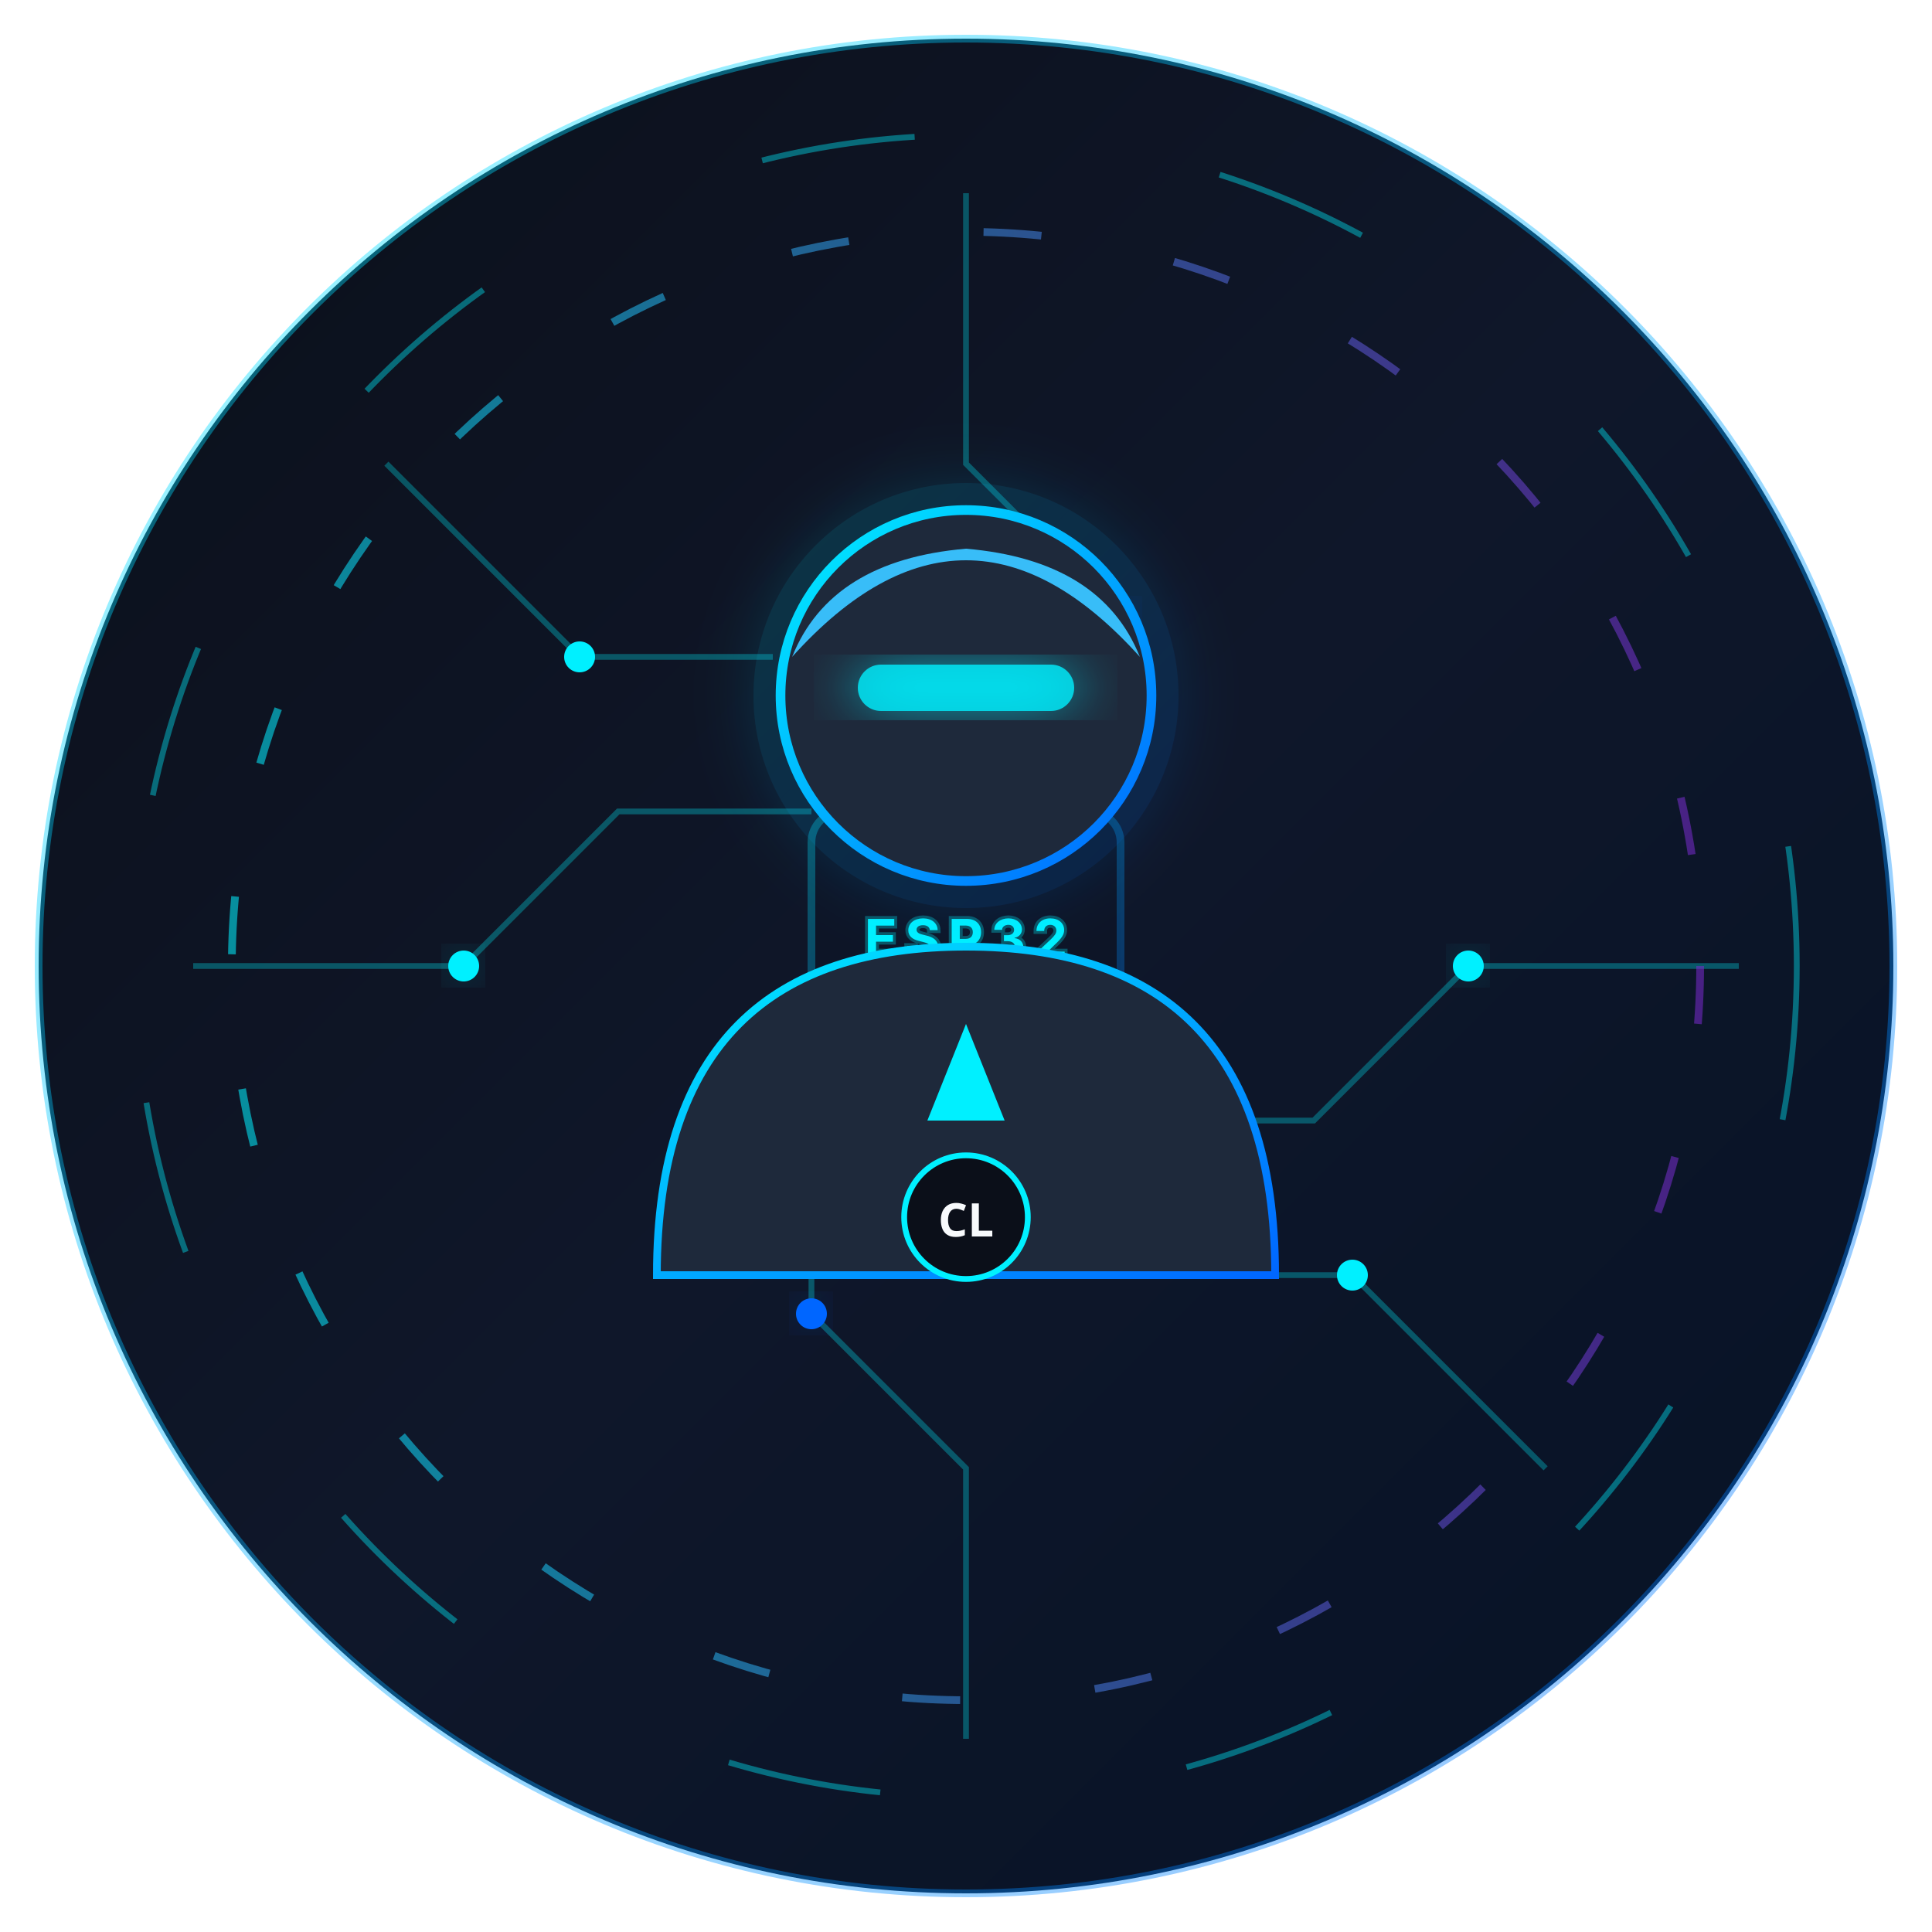
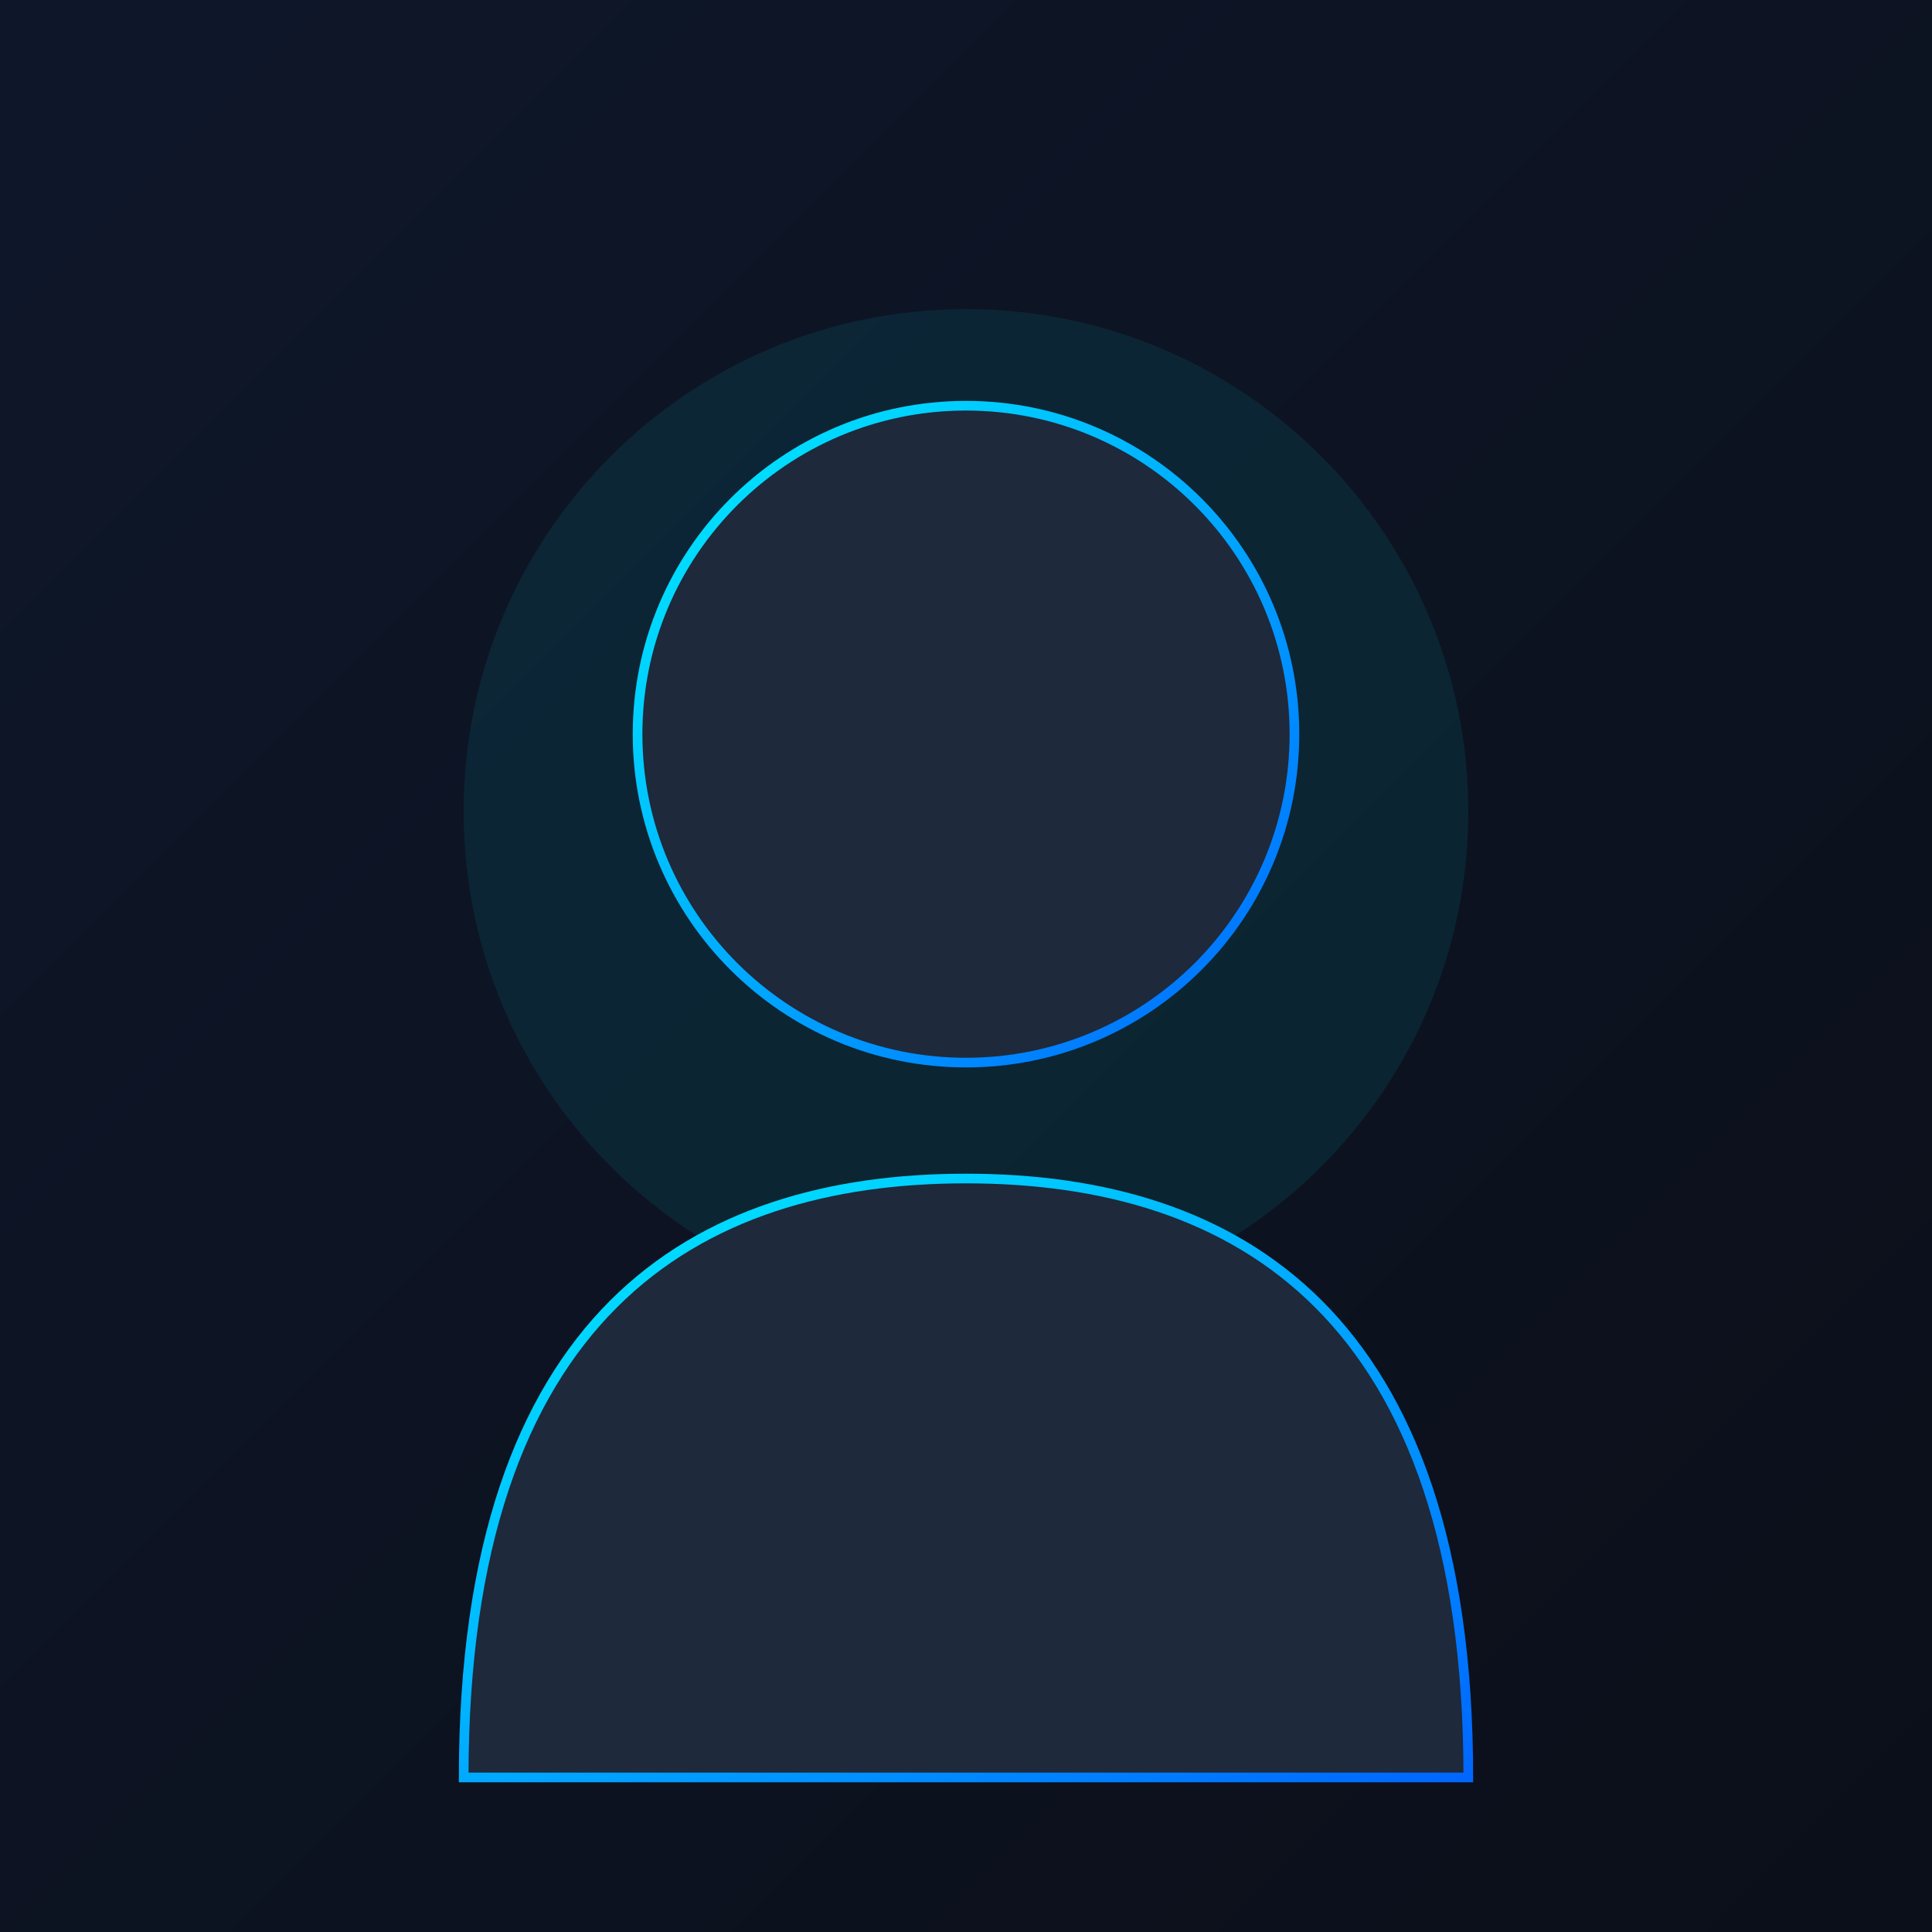
<svg xmlns="http://www.w3.org/2000/svg" viewBox="0 0 500 500" width="100%" height="100%">
  <defs>
-     <linearGradient id="bg-grad" x1="0%" y1="0%" x2="100%" y2="100%">
-       <stop offset="0%" stop-color="#0B0F19" />
-       <stop offset="50%" stop-color="#0F172A" />
-       <stop offset="100%" stop-color="#061226" />
+     <linearGradient id="avatar-bg" x1="0%" y1="0%" x2="100%" y2="100%">
+       <stop offset="0%" stop-color="#0E172A" />
+       <stop offset="100%" stop-color="#0B0F19" />
    </linearGradient>
-     <linearGradient id="cyber-cyan" x1="0%" y1="0%" x2="100%" y2="100%">
+     <linearGradient id="accent-stroke-av" x1="0%" y1="0%" x2="100%" y2="100%">
      <stop offset="0%" stop-color="#00F0FF" />
      <stop offset="100%" stop-color="#0066FF" />
    </linearGradient>
-     <linearGradient id="circuit-glow" x1="0%" y1="0%" x2="100%" y2="0%">
-       <stop offset="0%" stop-color="#00F0FF" stop-opacity="0.8" />
-       <stop offset="100%" stop-color="#7928CA" stop-opacity="0.8" />
-     </linearGradient>
-     <filter id="glow" x="-20%" y="-20%" width="140%" height="140%">
-       <feGaussianBlur stdDeviation="8" result="blur" />
-       <feMerge>
-         <feMergeNode in="blur" />
-         <feMergeNode in="SourceGraphic" />
-       </feMerge>
-     </filter>
  </defs>
-   <circle cx="250" cy="250" r="240" fill="url(#bg-grad)" stroke="url(#cyber-cyan)" stroke-width="2" stroke-opacity="0.4" />
-   <g stroke="#00F0FF" stroke-width="1.5" stroke-opacity="0.3" fill="none">
-     <path d="M 50 250 H 120 L 160 210 H 210" />
-     <path d="M 450 250 H 380 L 340 290 H 290" />
-     <path d="M 250 50 V 120 L 290 160 V 200" />
-     <path d="M 250 450 V 380 L 210 340 V 300" />
-     <path d="M 100 120 L 150 170 H 200" />
-     <path d="M 400 380 L 350 330 H 300" />
-     <rect x="210" y="210" width="80" height="80" rx="8" fill="#0D1527" stroke="url(#cyber-cyan)" stroke-width="2" />
-     <text x="250" y="248" fill="#00F0FF" font-family="'Plus Jakarta Sans', Inter, sans-serif" font-size="14" font-weight="700" text-anchor="middle" letter-spacing="2">ESP32</text>
-     <text x="250" y="268" fill="#94A3B8" font-family="'Plus Jakarta Sans', Inter, sans-serif" font-size="10" text-anchor="middle">SLIIT • CL</text>
-   </g>
-   <circle cx="120" cy="250" r="4" fill="#00F0FF" filter="url(#glow)" />
-   <circle cx="380" cy="250" r="4" fill="#00F0FF" filter="url(#glow)" />
-   <circle cx="290" cy="160" r="4" fill="#0066FF" filter="url(#glow)" />
-   <circle cx="210" cy="340" r="4" fill="#0066FF" filter="url(#glow)" />
-   <circle cx="150" cy="170" r="4" fill="#00F0FF" />
-   <circle cx="350" cy="330" r="4" fill="#00F0FF" />
-   <g id="avatar-figure">
-     <circle cx="250" cy="180" r="55" fill="url(#cyber-cyan)" opacity="0.15" filter="url(#glow)" />
-     <circle cx="250" cy="180" r="48" fill="#1E293B" stroke="url(#cyber-cyan)" stroke-width="2.5" />
-     <rect x="222" y="172" width="56" height="12" rx="6" fill="#00F0FF" fill-opacity="0.8" filter="url(#glow)" />
-     <path d="M 205 170 Q 250 120 295 170 Q 285 145 250 142 Q 215 145 205 170 Z" fill="#38BDF8" />
-     <path d="M 170 330 C 170 270 200 245 250 245 C 300 245 330 270 330 330 Z" fill="#1E293B" stroke="url(#cyber-cyan)" stroke-width="2" />
-     <polygon points="250,265 240,290 260,290" fill="#00F0FF" />
-     <circle cx="250" cy="315" r="16" fill="#0B0F19" stroke="#00F0FF" stroke-width="1.5" />
-     <text x="250" y="320" fill="#F8FAFC" font-family="'Plus Jakarta Sans', sans-serif" font-size="12" font-weight="800" text-anchor="middle">CL</text>
-   </g>
-   <circle cx="250" cy="250" r="190" fill="none" stroke="url(#circuit-glow)" stroke-width="2" stroke-dasharray="15 35" opacity="0.7" />
-   <circle cx="250" cy="250" r="215" fill="none" stroke="#00F0FF" stroke-width="1.5" stroke-dasharray="40 80" opacity="0.4" />
+   <rect width="500" height="500" fill="url(#avatar-bg)" />
+   <circle cx="250" cy="210" r="130" fill="#00F0FF" opacity="0.08" />
+   <circle cx="250" cy="190" r="85" fill="#1E293B" stroke="url(#accent-stroke-av)" stroke-width="2.5" />
+   <path d="M 120 460 C 120 340 180 305 250 305 C 320 305 380 340 380 460 Z" fill="#1E293B" stroke="url(#accent-stroke-av)" stroke-width="2.5" />
</svg>
